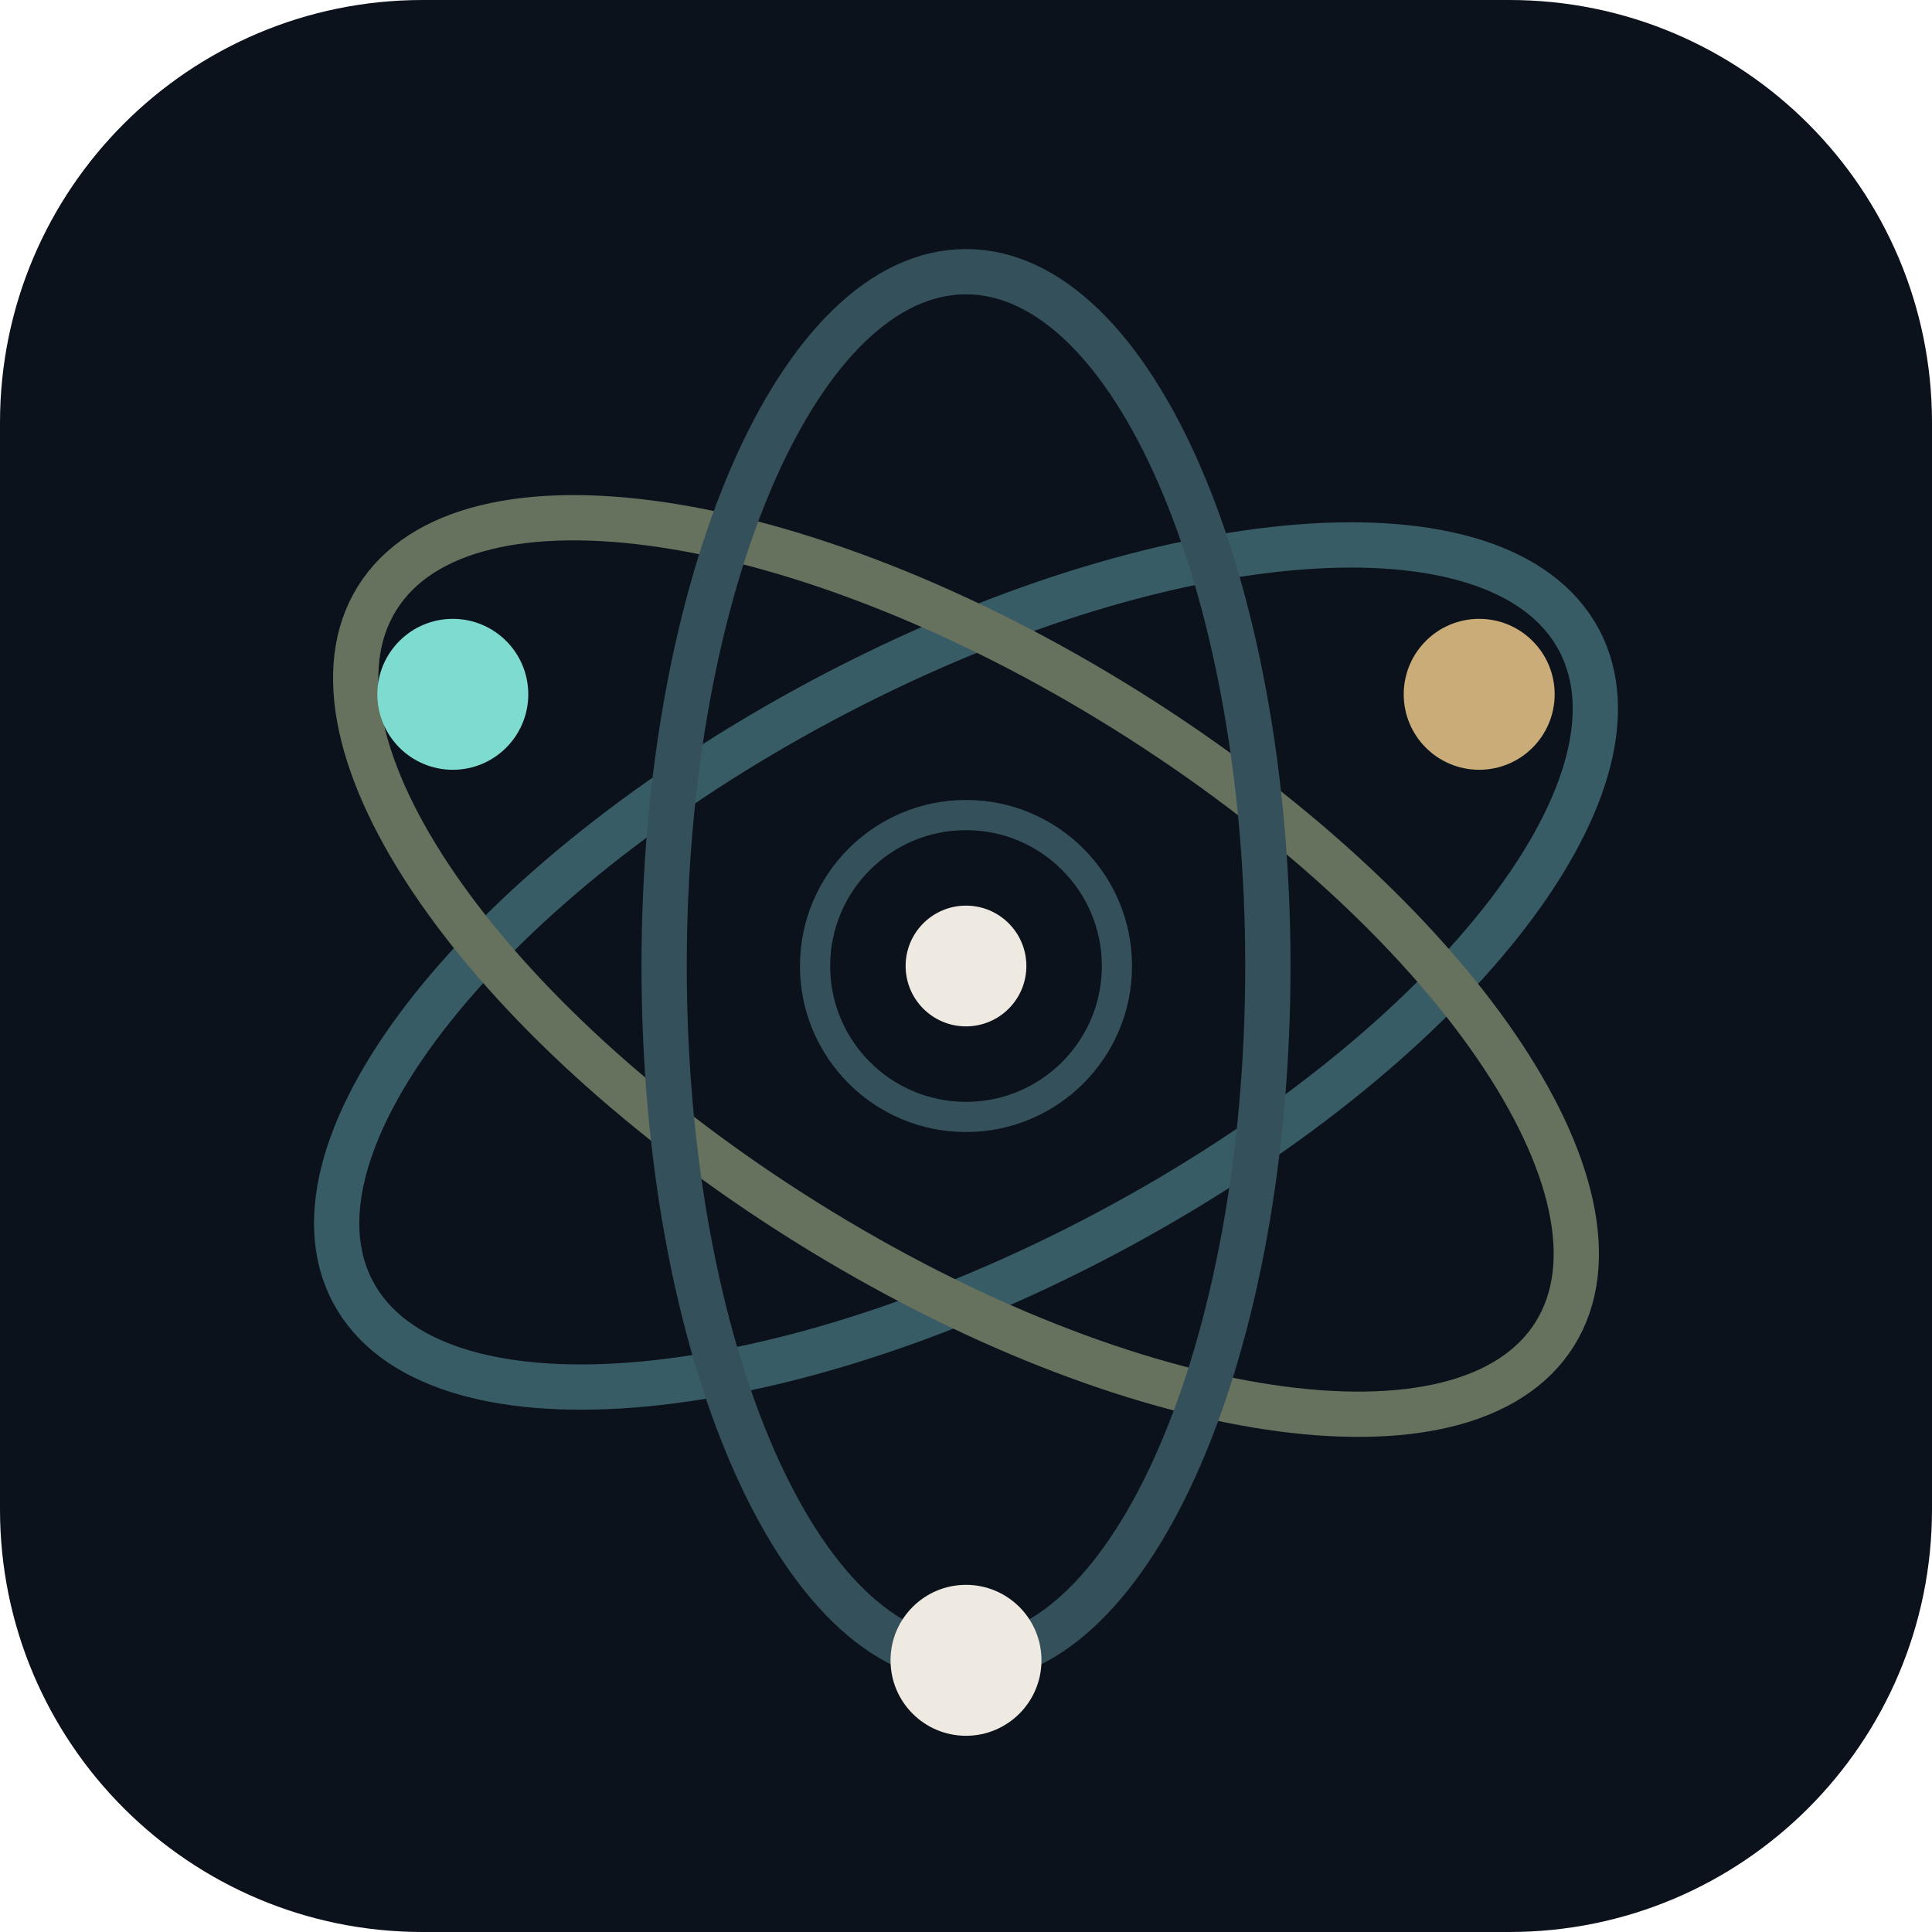
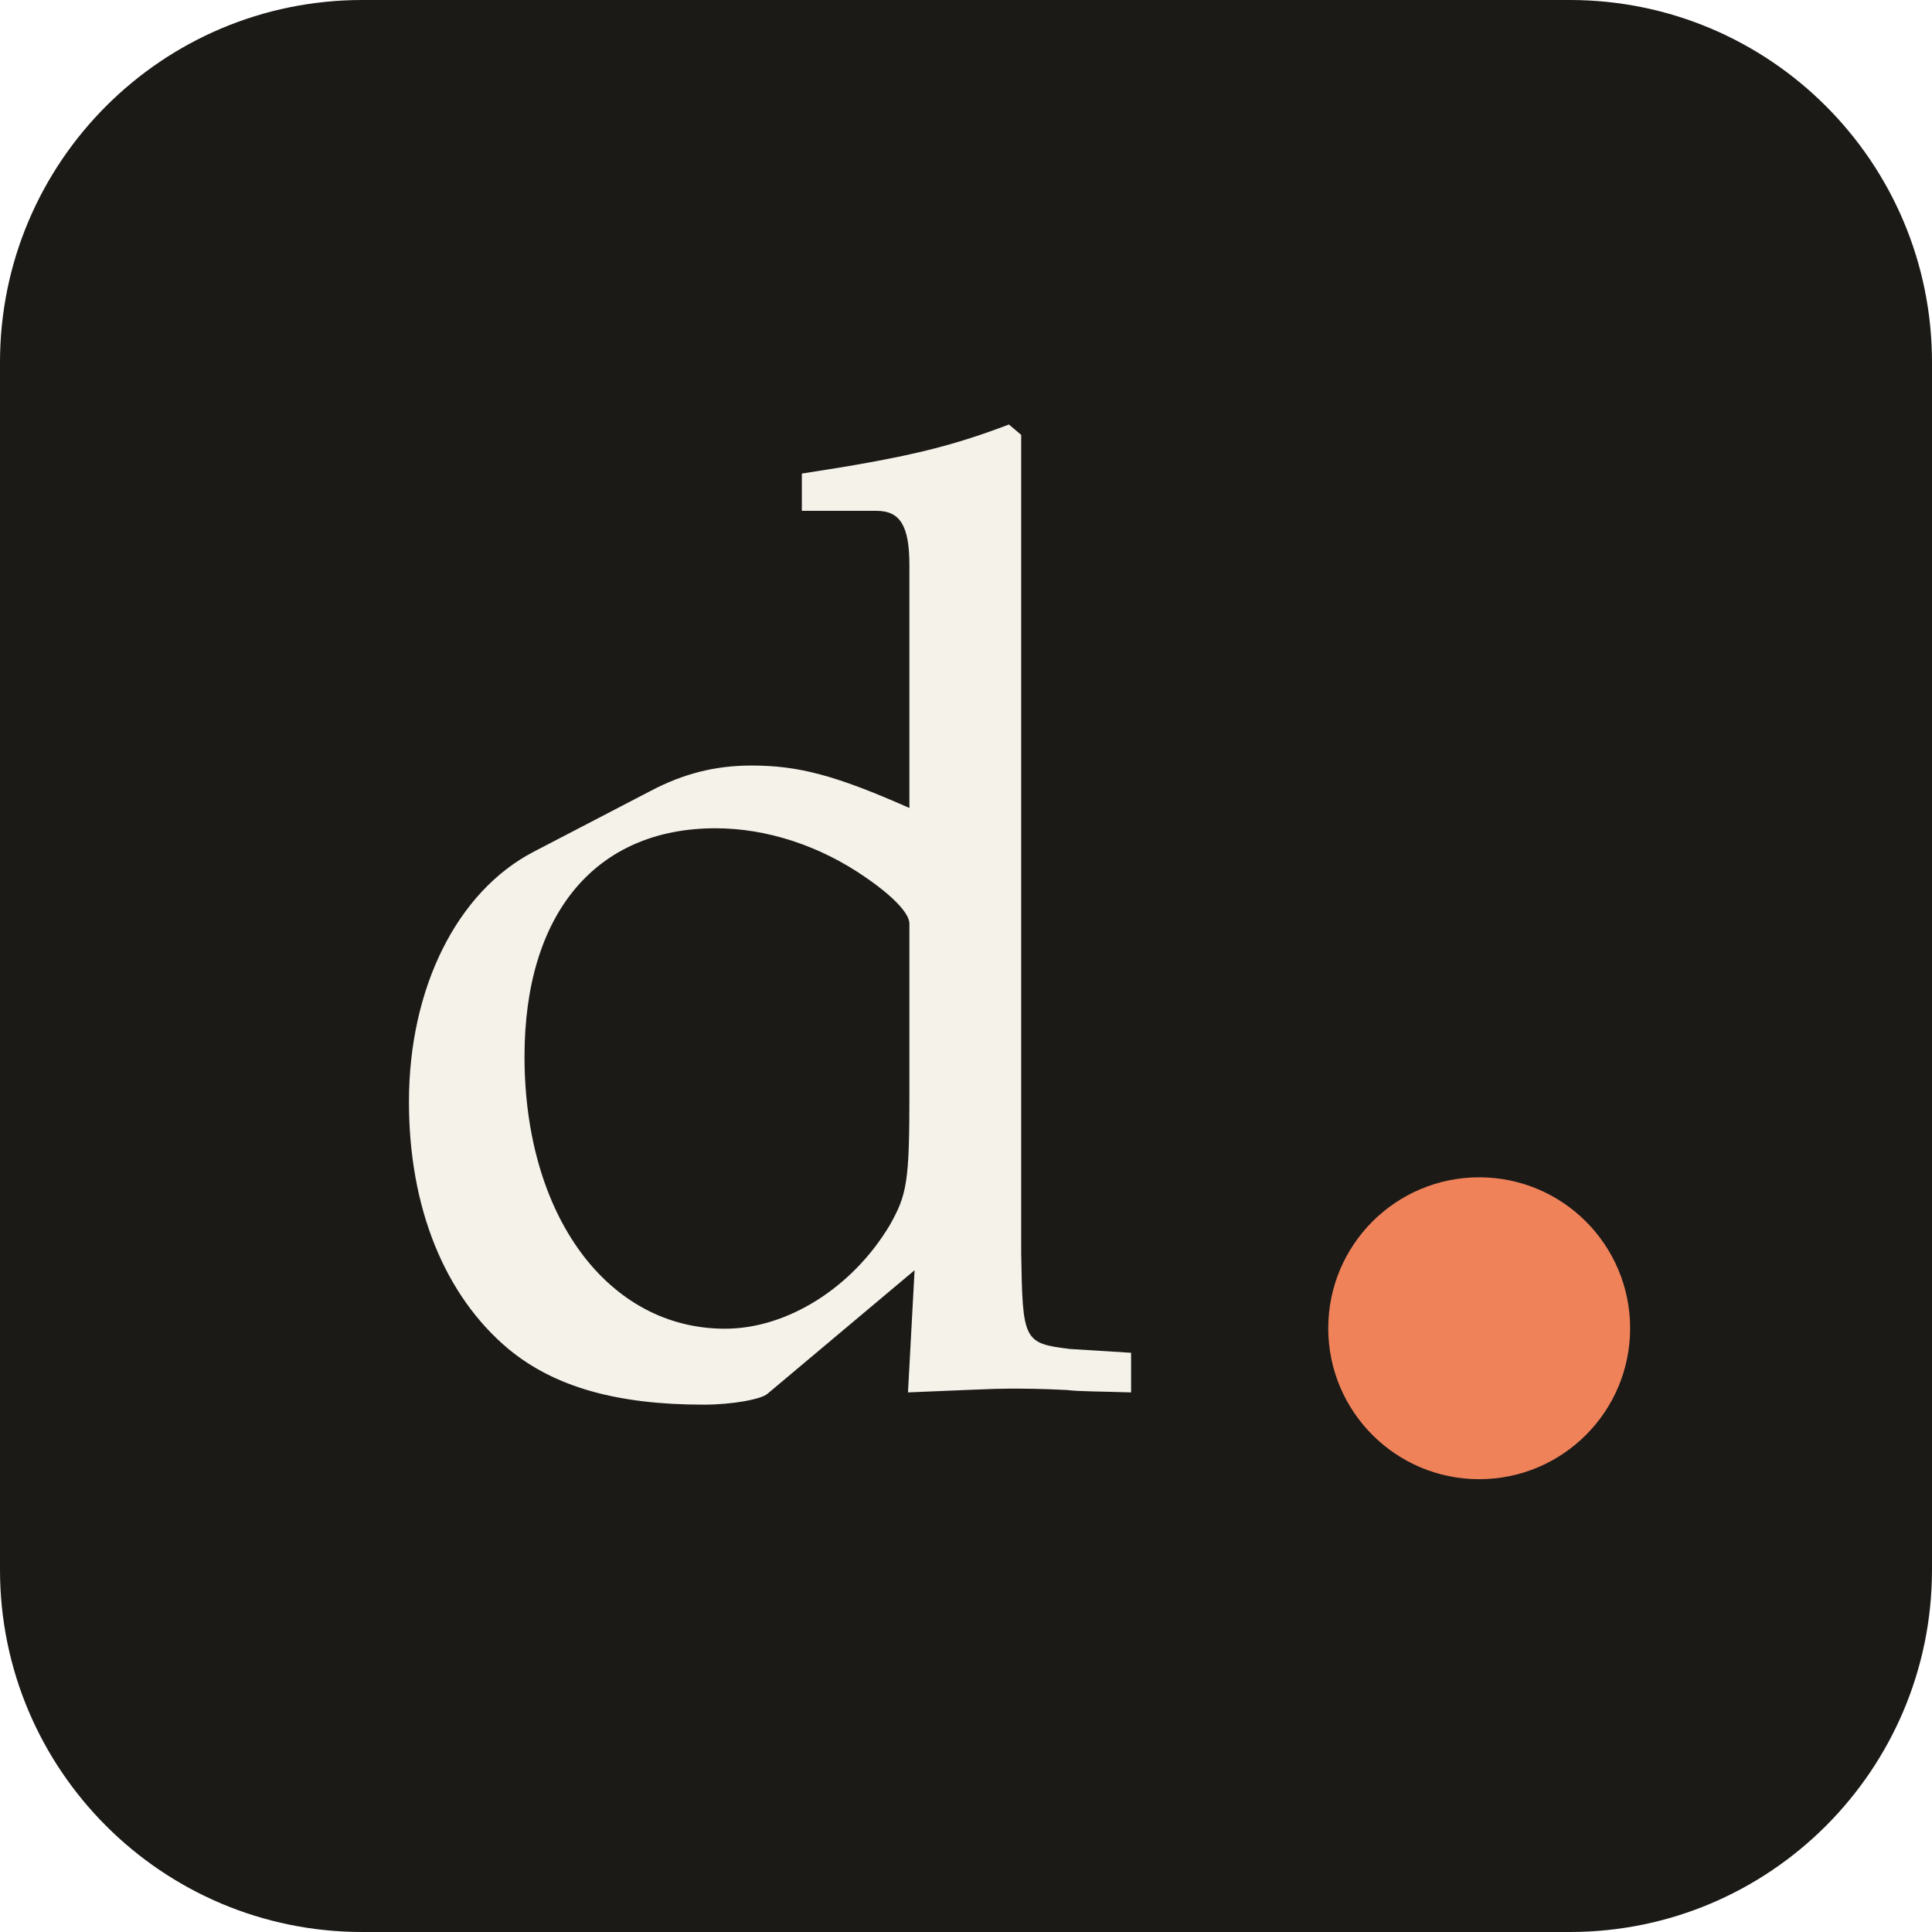
<svg xmlns="http://www.w3.org/2000/svg" viewBox="0 0 64 64">
-   <rect width="64" height="64" rx="14" fill="#0b121b" />
-   <g fill="none" stroke-width="1.5">
-     <ellipse cx="32" cy="32" rx="23" ry="10" transform="rotate(-28 32 32)" stroke="#385c65" />
-     <ellipse cx="32" cy="32" rx="23" ry="10" transform="rotate(32 32 32)" stroke="#66715e" />
-     <ellipse cx="32" cy="32" rx="23" ry="10" transform="rotate(90 32 32)" stroke="#34505a" />
-   </g>
-   <circle cx="32" cy="32" r="5" fill="#0b121b" stroke="#34505a" />
-   <circle cx="32" cy="32" r="2" fill="#eeeae2" />
-   <circle cx="15" cy="23" r="2.5" fill="#7edbd0" />
-   <circle cx="49" cy="23" r="2.5" fill="#c9ac78" />
-   <circle cx="32" cy="55" r="2.5" fill="#eeeae2" />
+   <rect width="64" height="64" rx="12" fill="#1b1a17" />
+   <text x="12" y="46" font-family="Palatino, 'Palatino Linotype', 'TeX Gyre Pagella', Georgia, serif" font-size="44" fill="#f5f2ea">d</text>
+   <circle cx="49" cy="44" r="5" fill="#f0825a" />
</svg>
